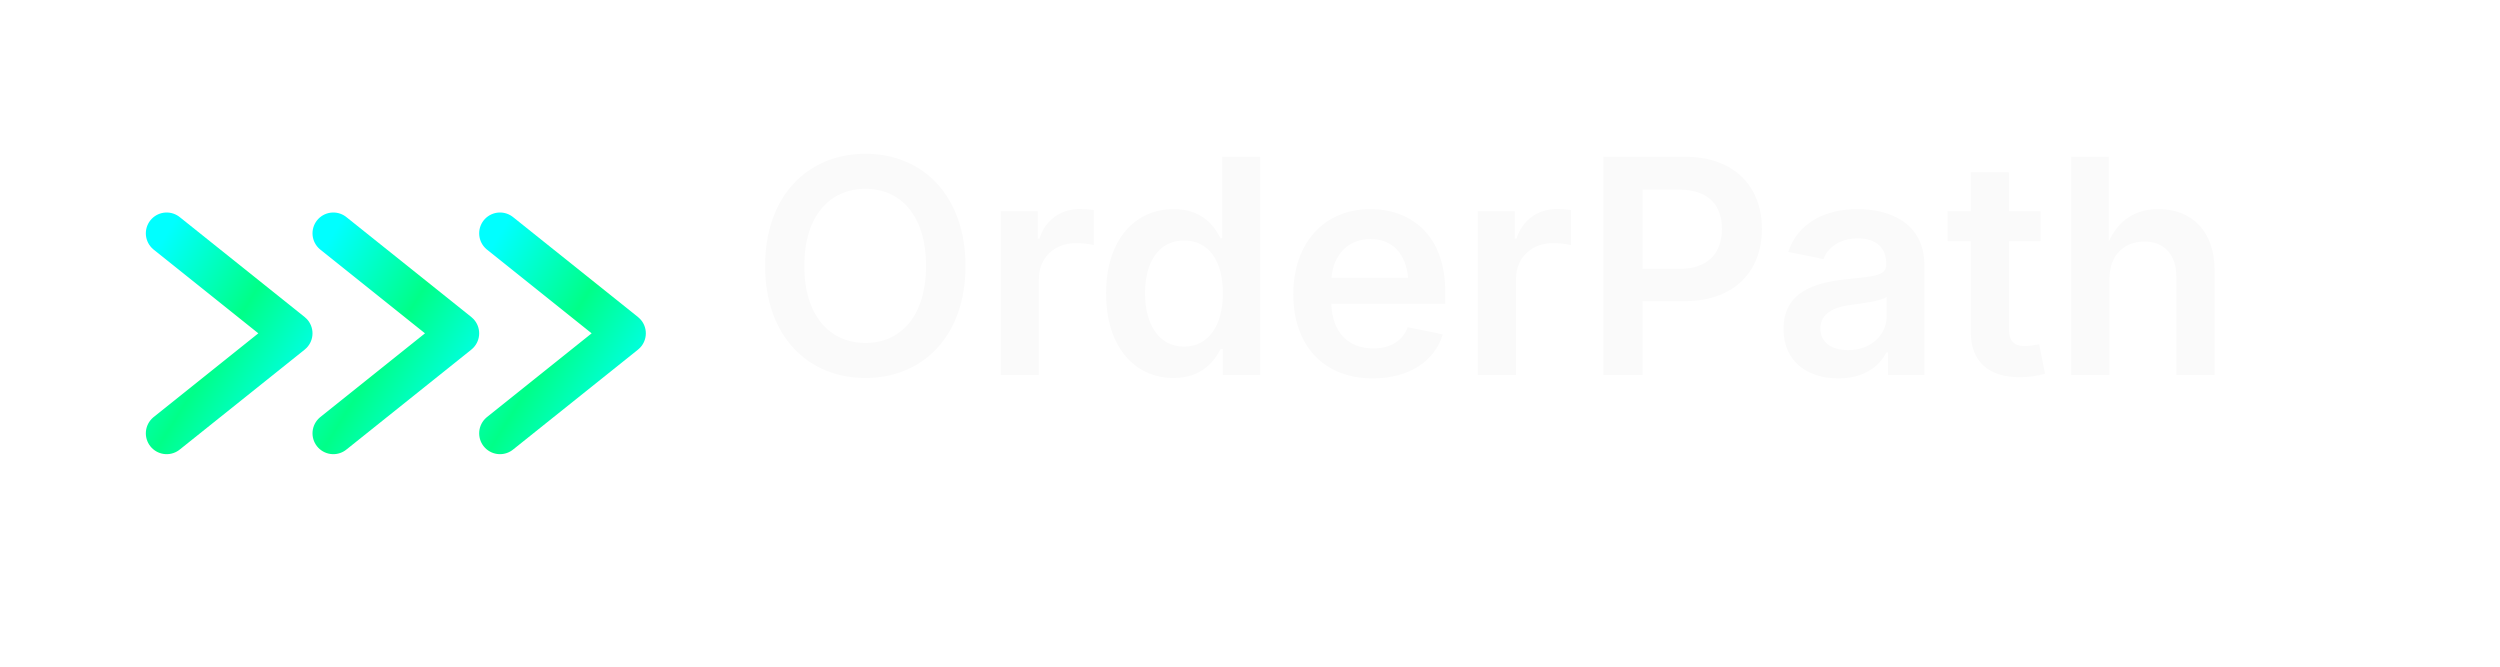
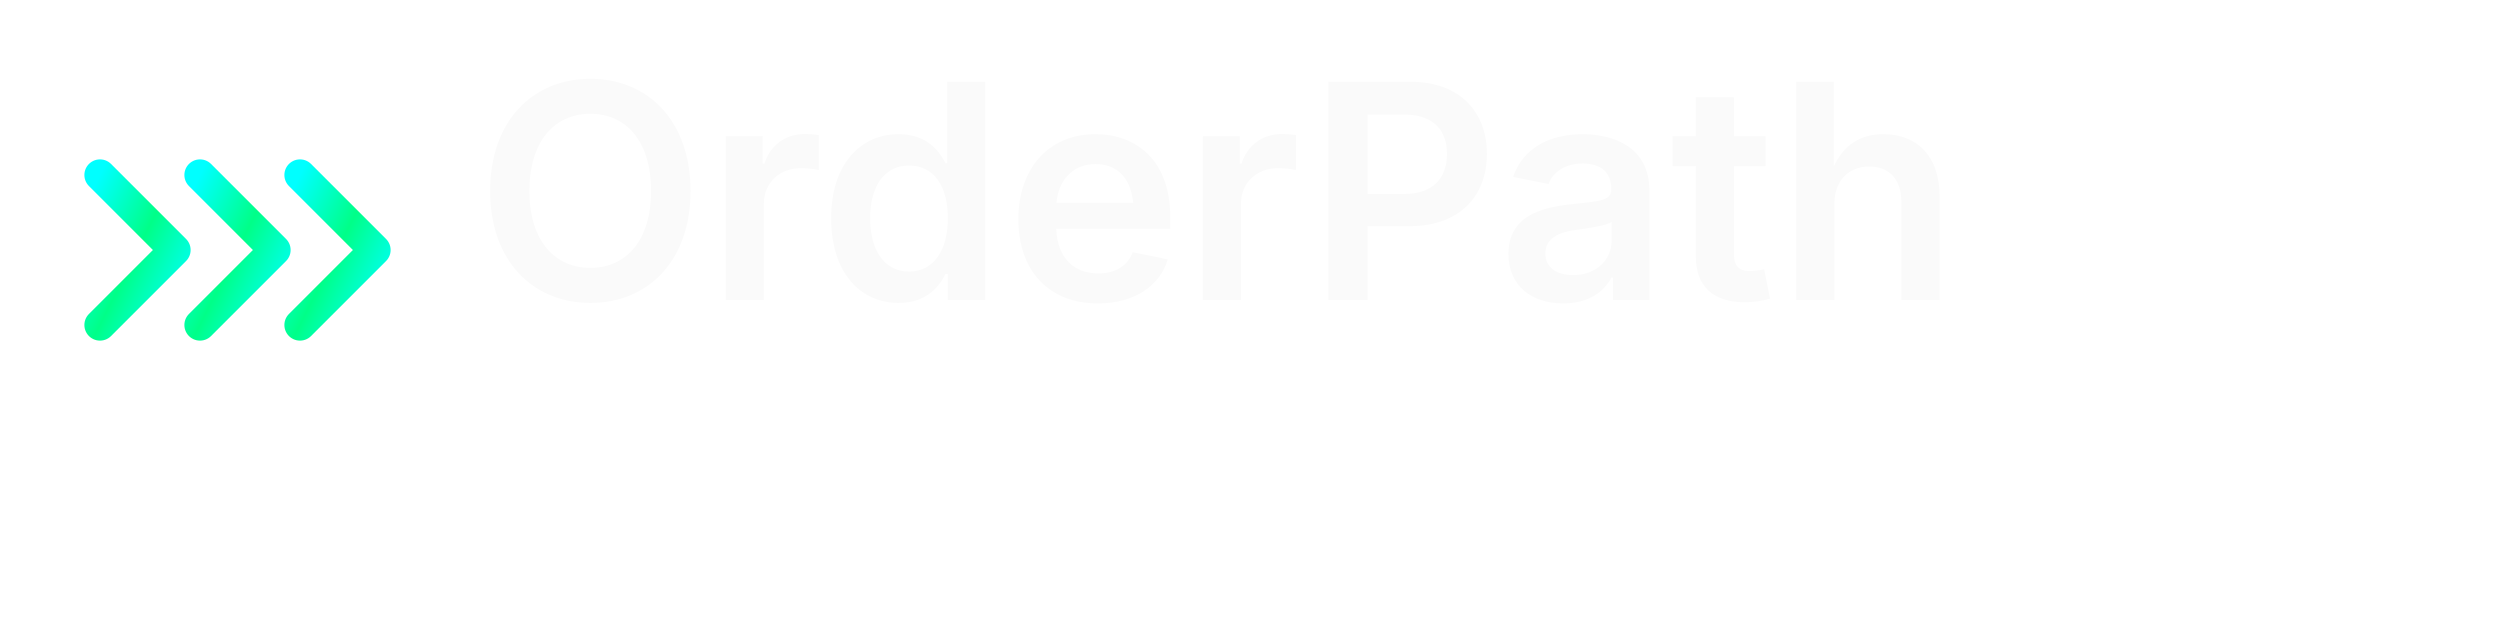
- <svg xmlns="http://www.w3.org/2000/svg" viewBox="0 0 300 80" fill="none">
+ <svg xmlns="http://www.w3.org/2000/svg" viewBox="0 0 400 100" fill="none" style="width: auto; height: 100%;">
  <defs>
    <linearGradient id="pathGradient" x1="0%" y1="0%" x2="100%" y2="100%">
      <stop offset="0%" stop-color="#00ffff" />
      <stop offset="50%" stop-color="#00ff88" />
      <stop offset="100%" stop-color="#00ffff" />
    </linearGradient>
  </defs>
-   <g>
-     <path d="M 20 28 L 35 40 L 20 52" fill="none" stroke="url(#pathGradient)" stroke-width="5" stroke-linecap="round" stroke-linejoin="round" />
-     <path d="M 40 28 L 55 40 L 40 52" fill="none" stroke="url(#pathGradient)" stroke-width="5" stroke-linecap="round" stroke-linejoin="round" />
-     <path d="M 60 28 L 75 40 L 60 52" fill="none" stroke="url(#pathGradient)" stroke-width="5" stroke-linecap="round" stroke-linejoin="round" />
+   <g transform="scale(2)">
+     <path d="M 8 14 L 14 20 L 8 26" fill="none" stroke="url(#pathGradient)" stroke-width="2.5" stroke-linecap="round" stroke-linejoin="round" />
+     <path d="M 16 14 L 22 20 L 16 26" fill="none" stroke="url(#pathGradient)" stroke-width="2.5" stroke-linecap="round" stroke-linejoin="round" />
+     <path d="M 24 14 L 30 20 L 24 26" fill="none" stroke="url(#pathGradient)" stroke-width="2.5" stroke-linecap="round" stroke-linejoin="round" />
  </g>
-   <text x="90" y="45" font-family="system-ui, -apple-system, sans-serif" font-size="36" font-weight="600" fill="#FAFAFA">OrderPath</text>
+   <text x="76" y="48" font-family="system-ui, -apple-system, sans-serif" font-size="48" font-weight="600" fill="#FAFAFA">OrderPath</text>
</svg>
